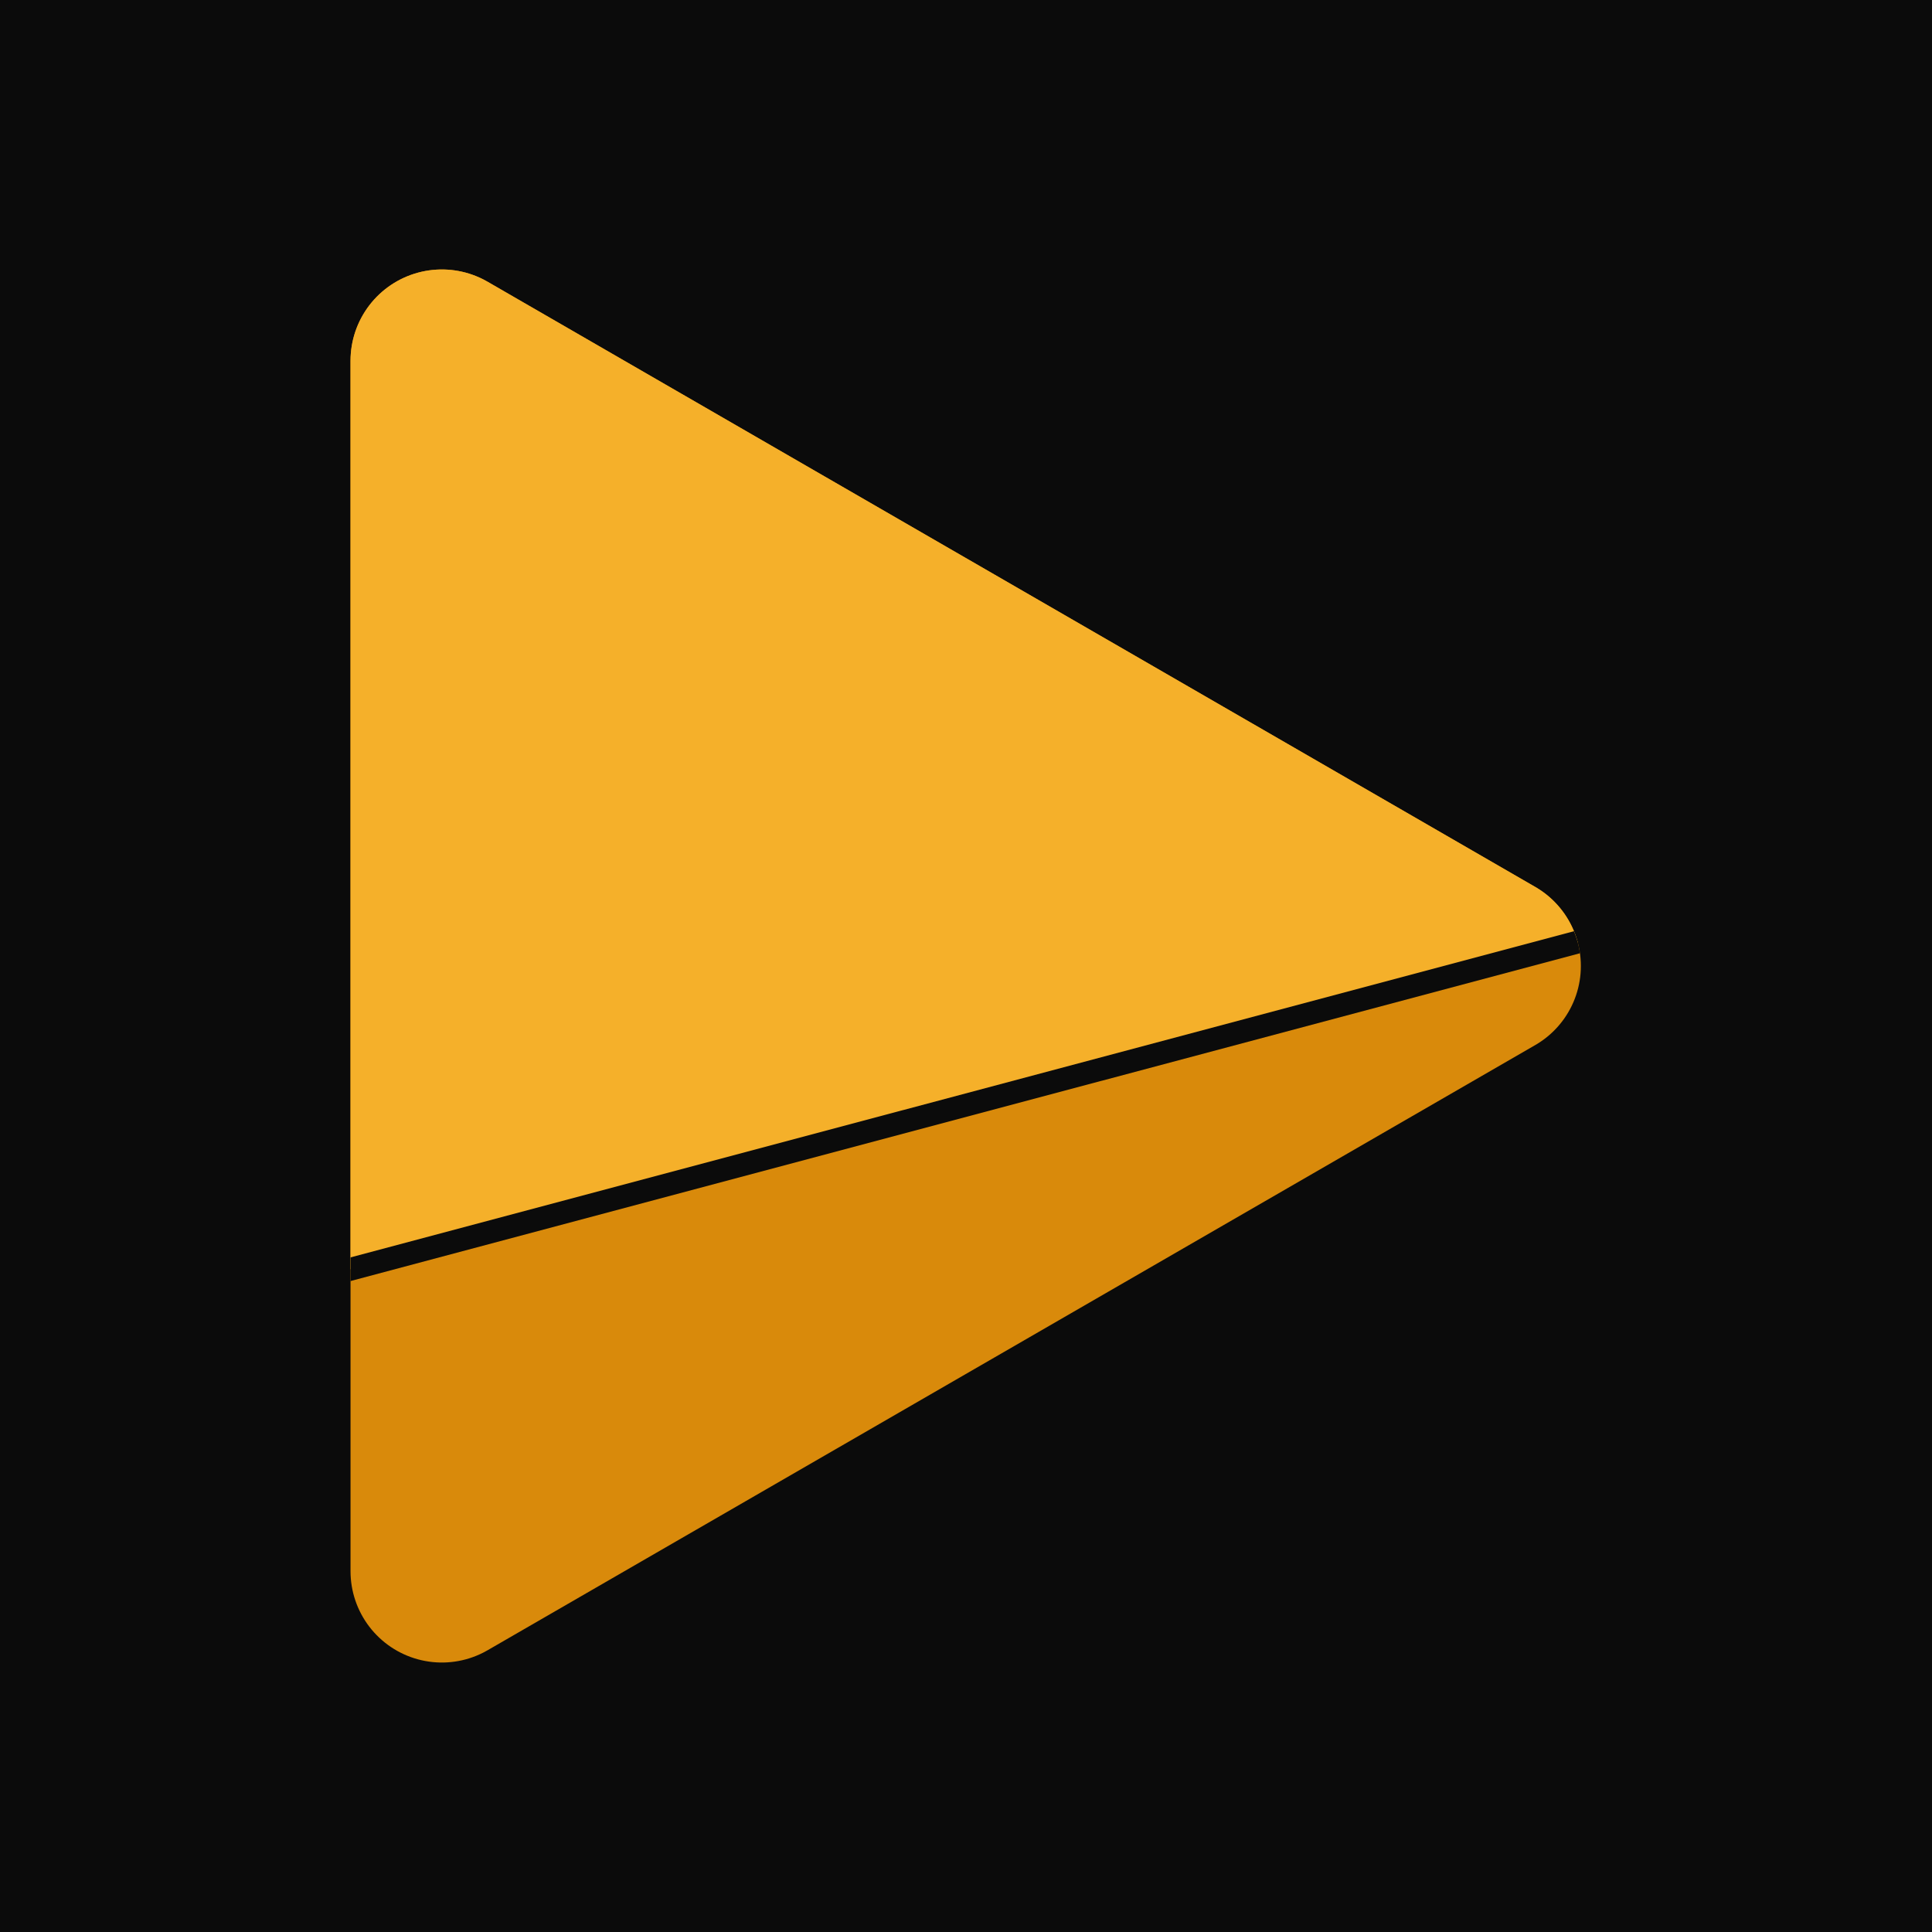
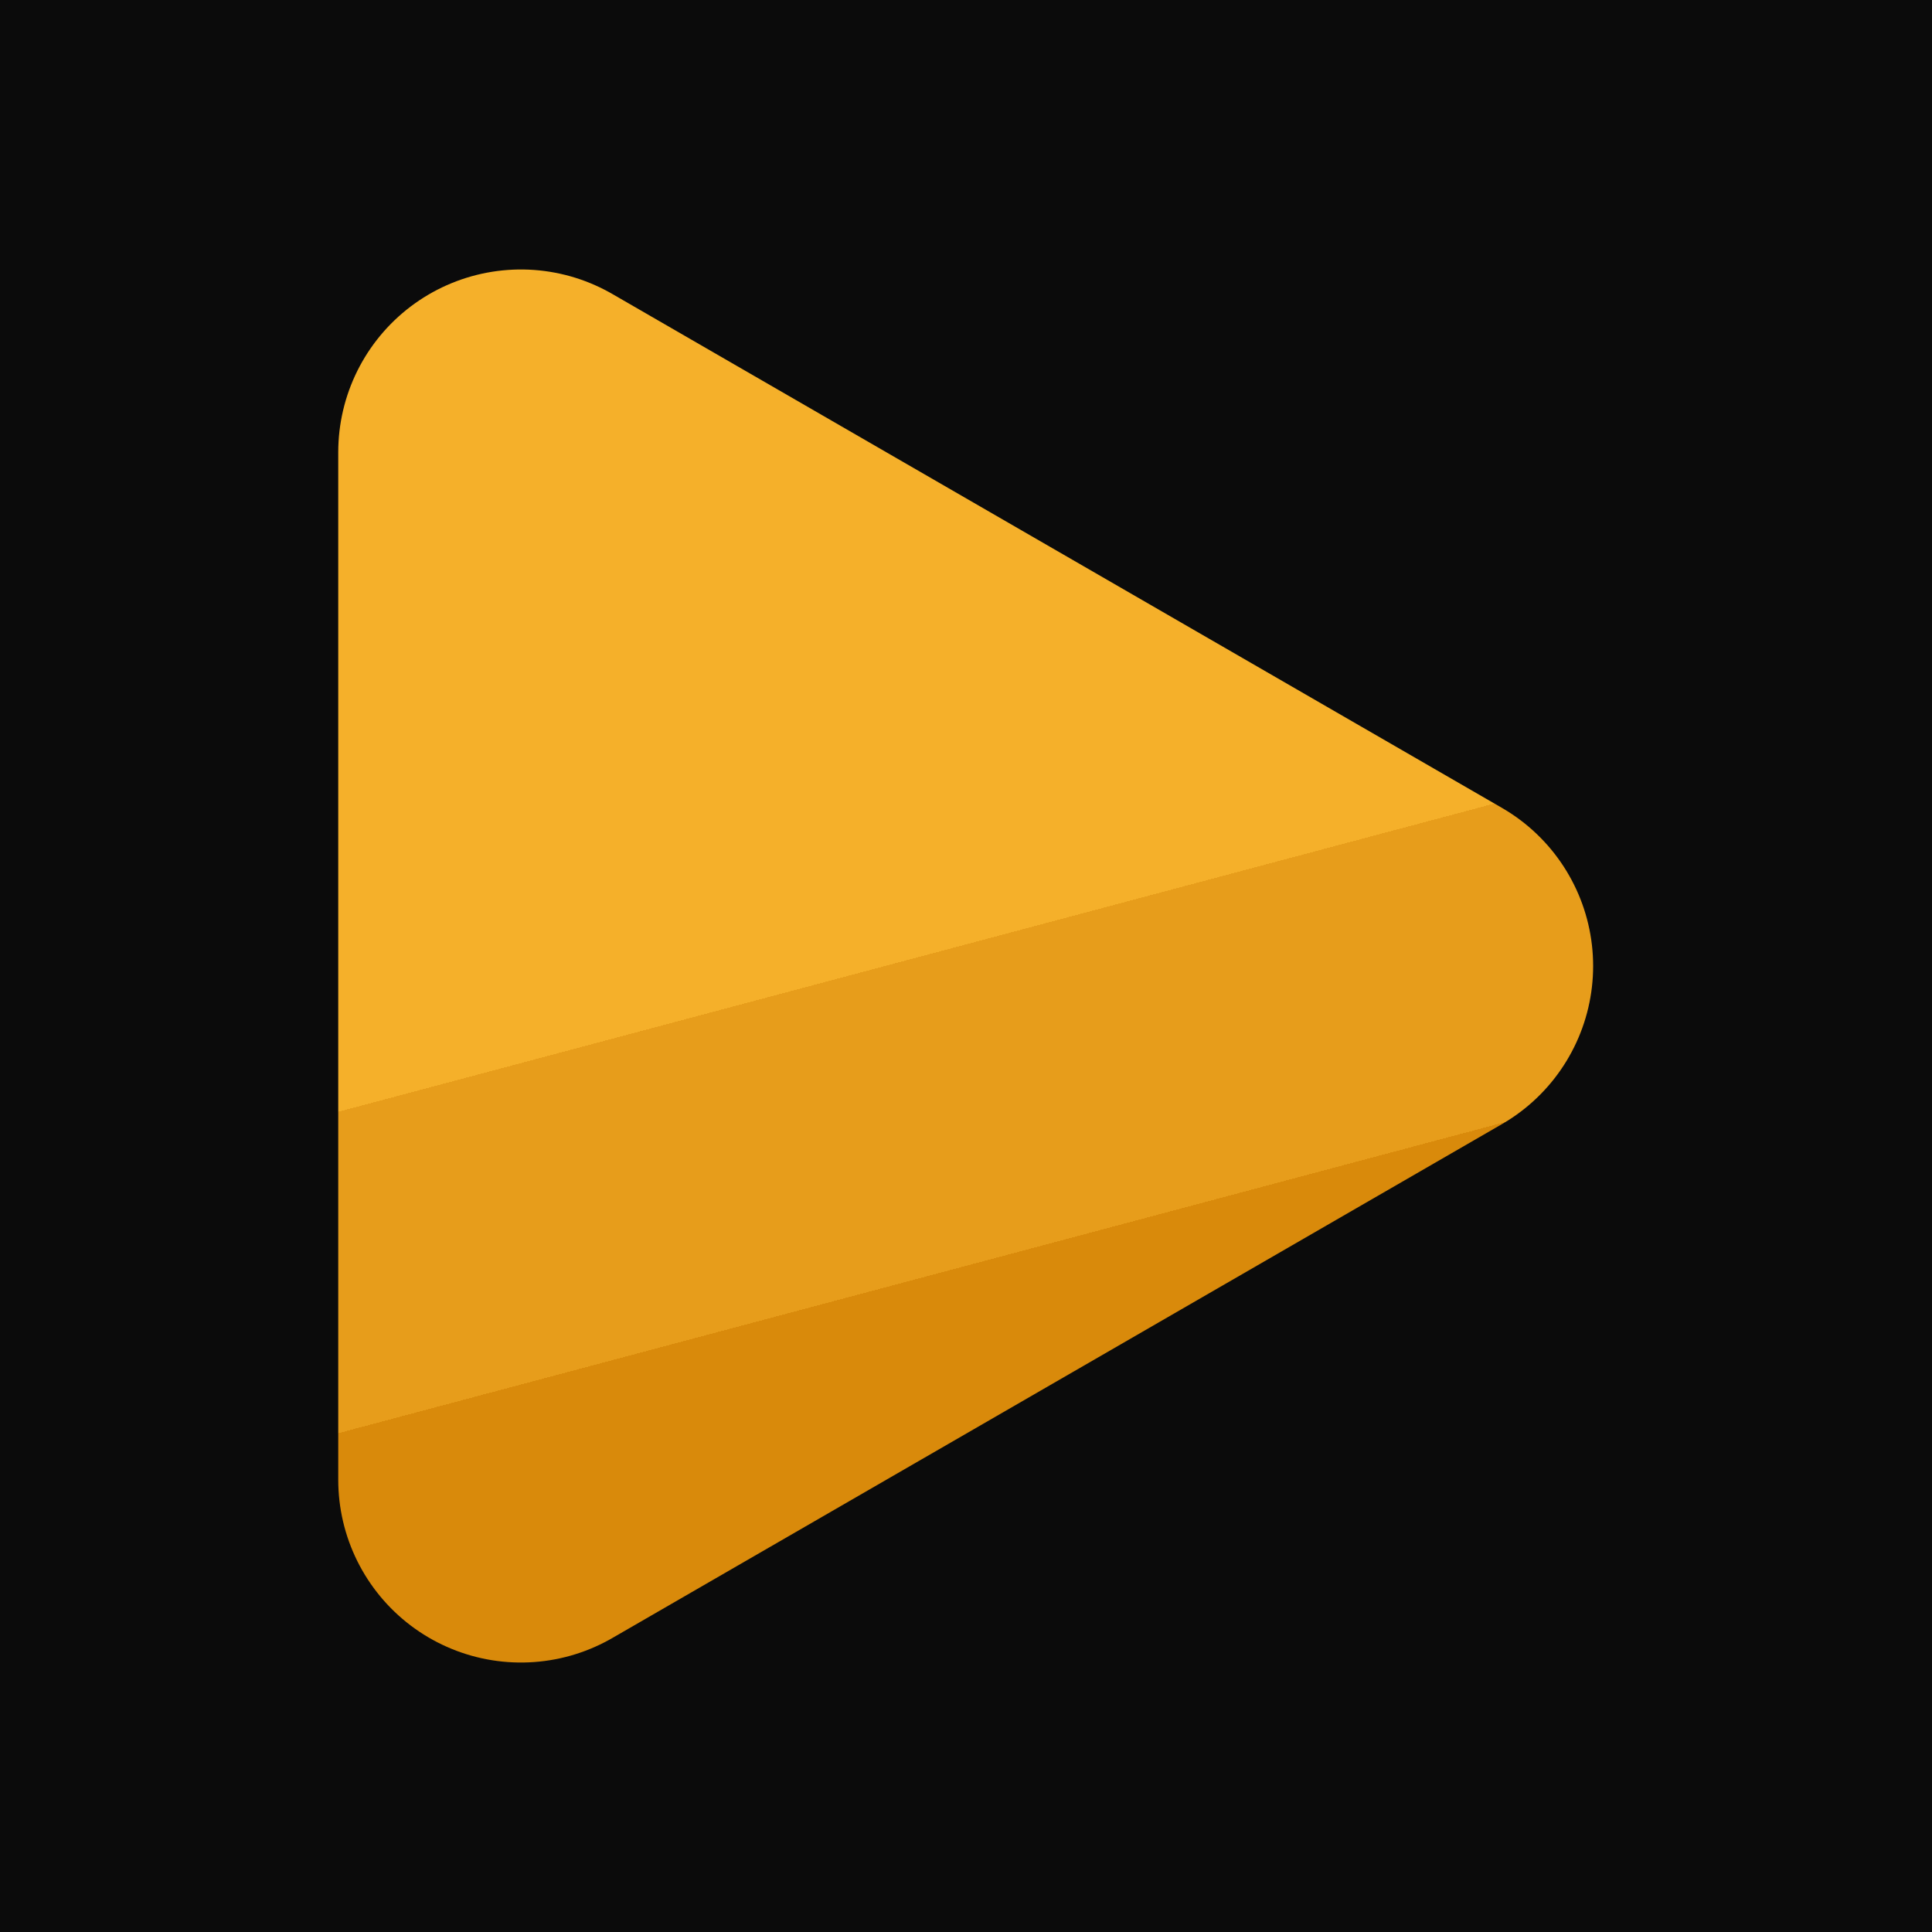
<svg xmlns="http://www.w3.org/2000/svg" viewBox="0 0 1024 1024" width="512" height="512" role="img" aria-labelledby="t">
  <defs>
-     <path id="beak" d="M335 300 L702 512 L335 724 Z" stroke-width="64" stroke-linejoin="round" />
-     <mask id="beakMask" maskUnits="userSpaceOnUse" x="0" y="0" width="1024" height="1024">
-       <path d="M335 300 L702 512 L335 724 Z" fill="#FFFFFF" stroke="#FFFFFF" stroke-width="64" stroke-linejoin="round" />
-     </mask>
-     <clipPath id="upper">
-       <polygon points="0,0 1024,0 1024,426 0,699" />
-     </clipPath>
+     <path id="beak" d="M362.7 332 L674.3 512 L362.7 692 Z" stroke-width="128" stroke-linejoin="round" />
+     <linearGradient id="plumage" gradientUnits="userSpaceOnUse" x1="470.78" y1="407.9" x2="553.22" y2="717.1">
+       <stop offset="0.33" stop-color="#F5B02A" />
+       <stop offset="0.33" stop-color="#E79D1B" />
+       <stop offset="0.67" stop-color="#E79D1B" />
+       <stop offset="0.67" stop-color="#D98A0B" />
+     </linearGradient>
  </defs>
  <rect width="1024" height="1024" fill="#0B0B0B" />
  <g transform="translate(502 512) scale(1.513) translate(-512 -512)">
-     <use href="#beak" fill="#D98A0B" stroke="#D98A0B" />
-     <use href="#beak" fill="#F5B02A" stroke="#F5B02A" clip-path="url(#upper)" />
-     <line x1="0" y1="699" x2="1024" y2="426" stroke="#0B0B0B" stroke-width="8" mask="url(#beakMask)" />
+     <use href="#beak" fill="url(#plumage)" stroke="url(#plumage)" />
  </g>
</svg>
